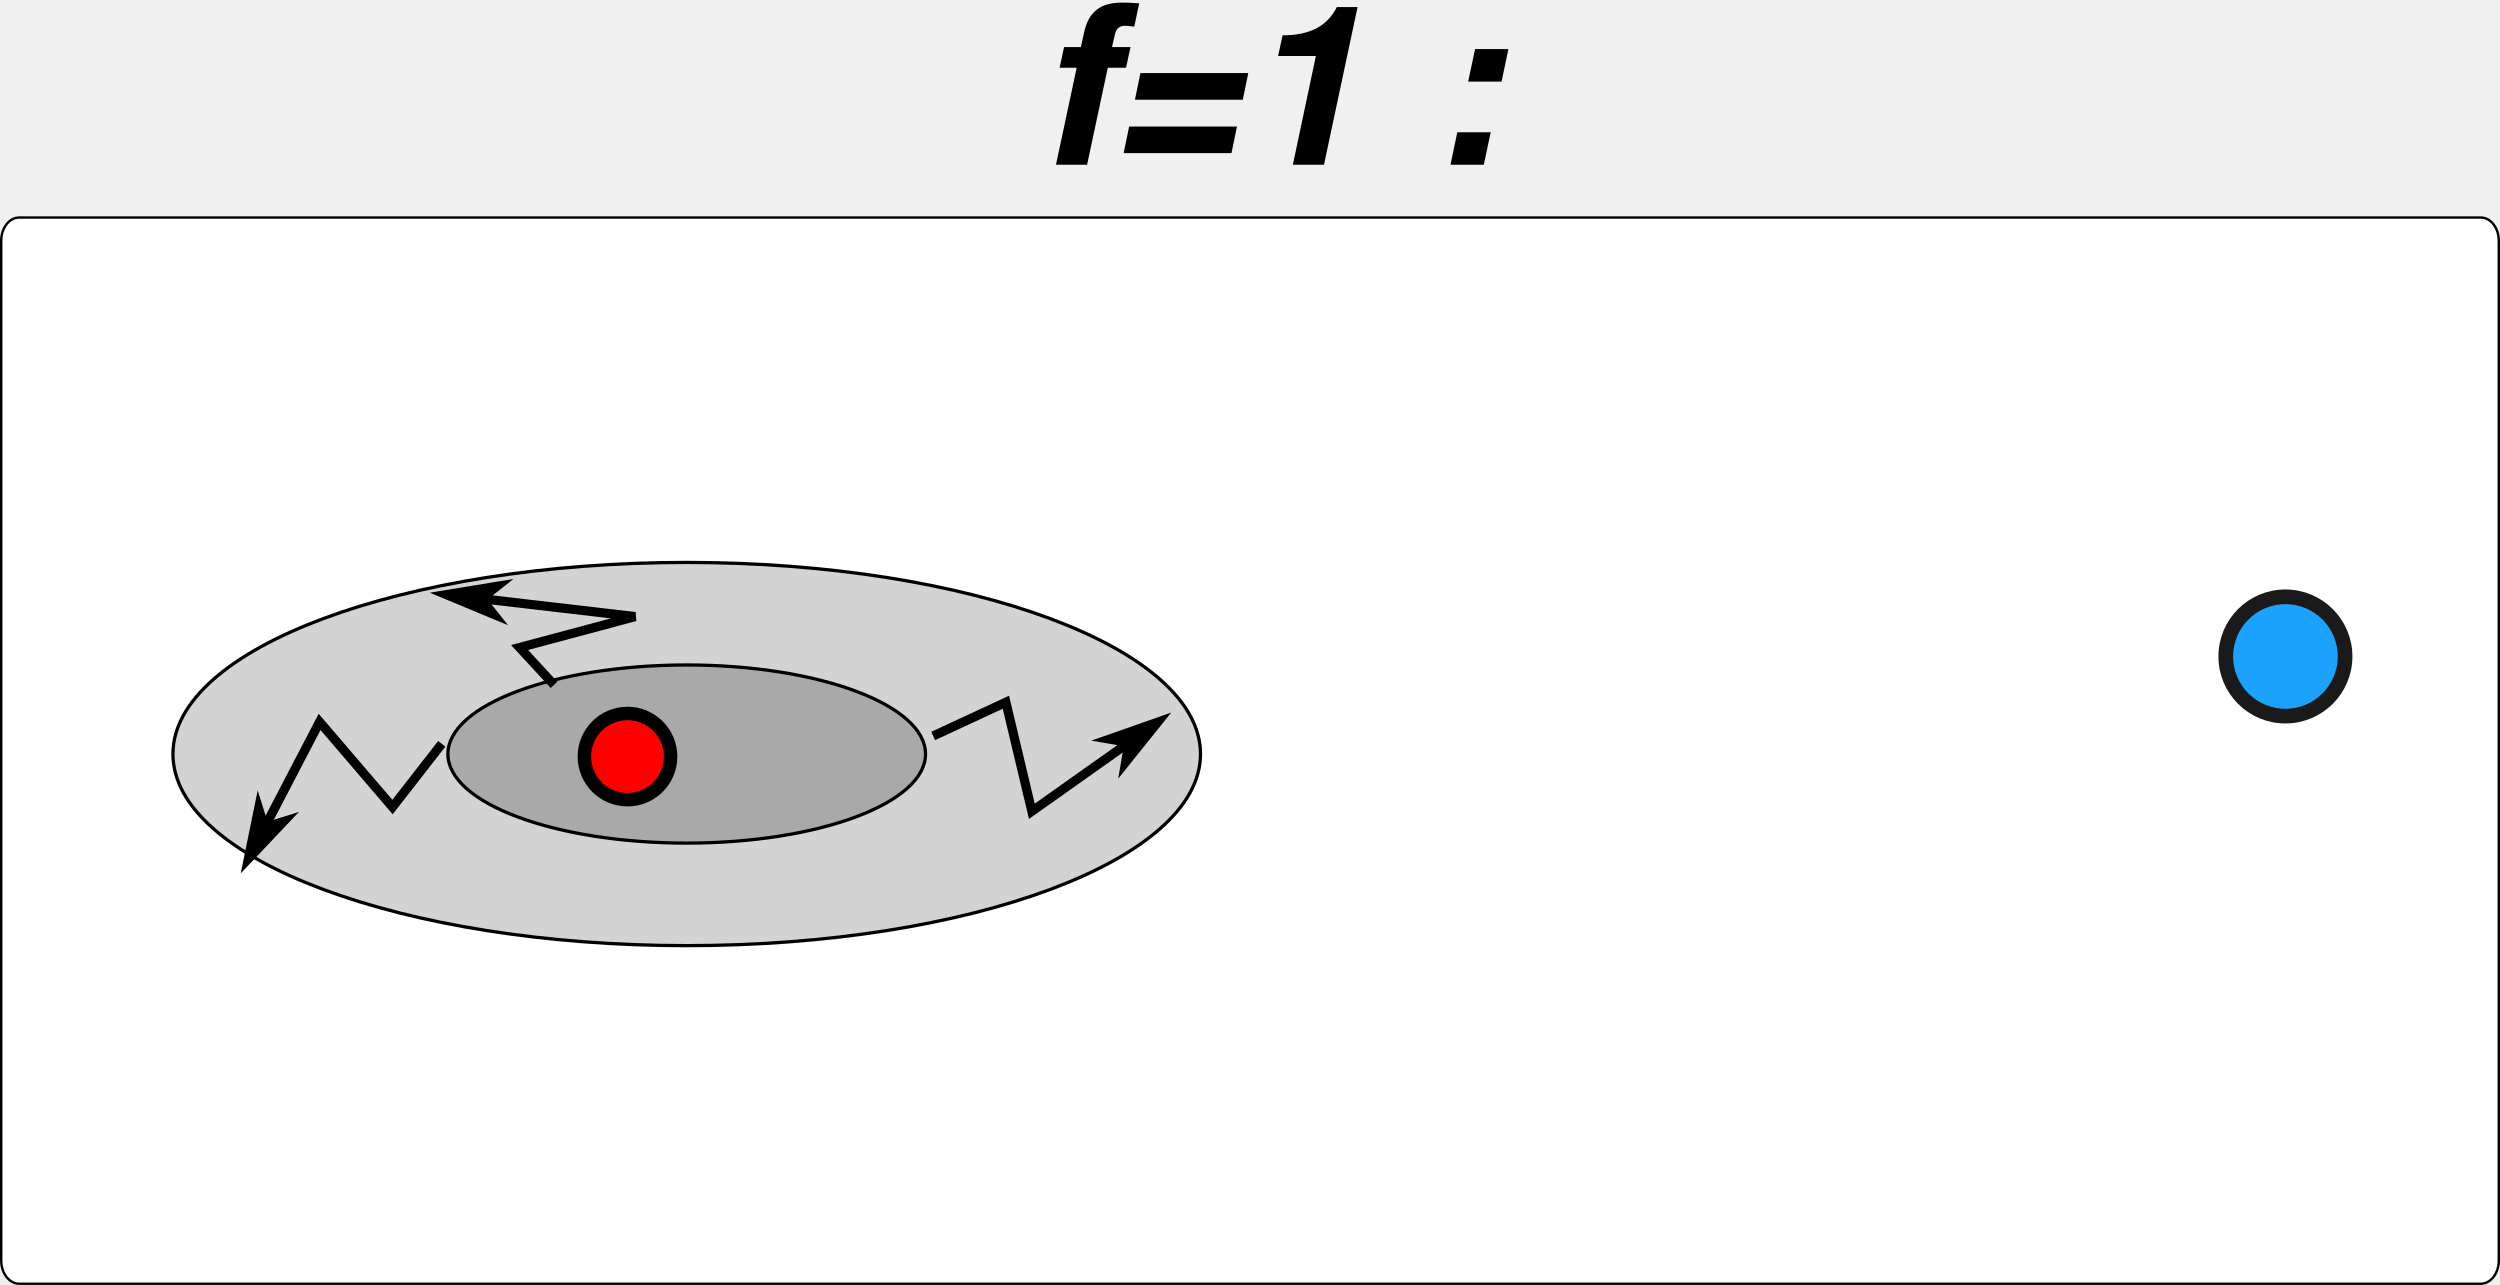
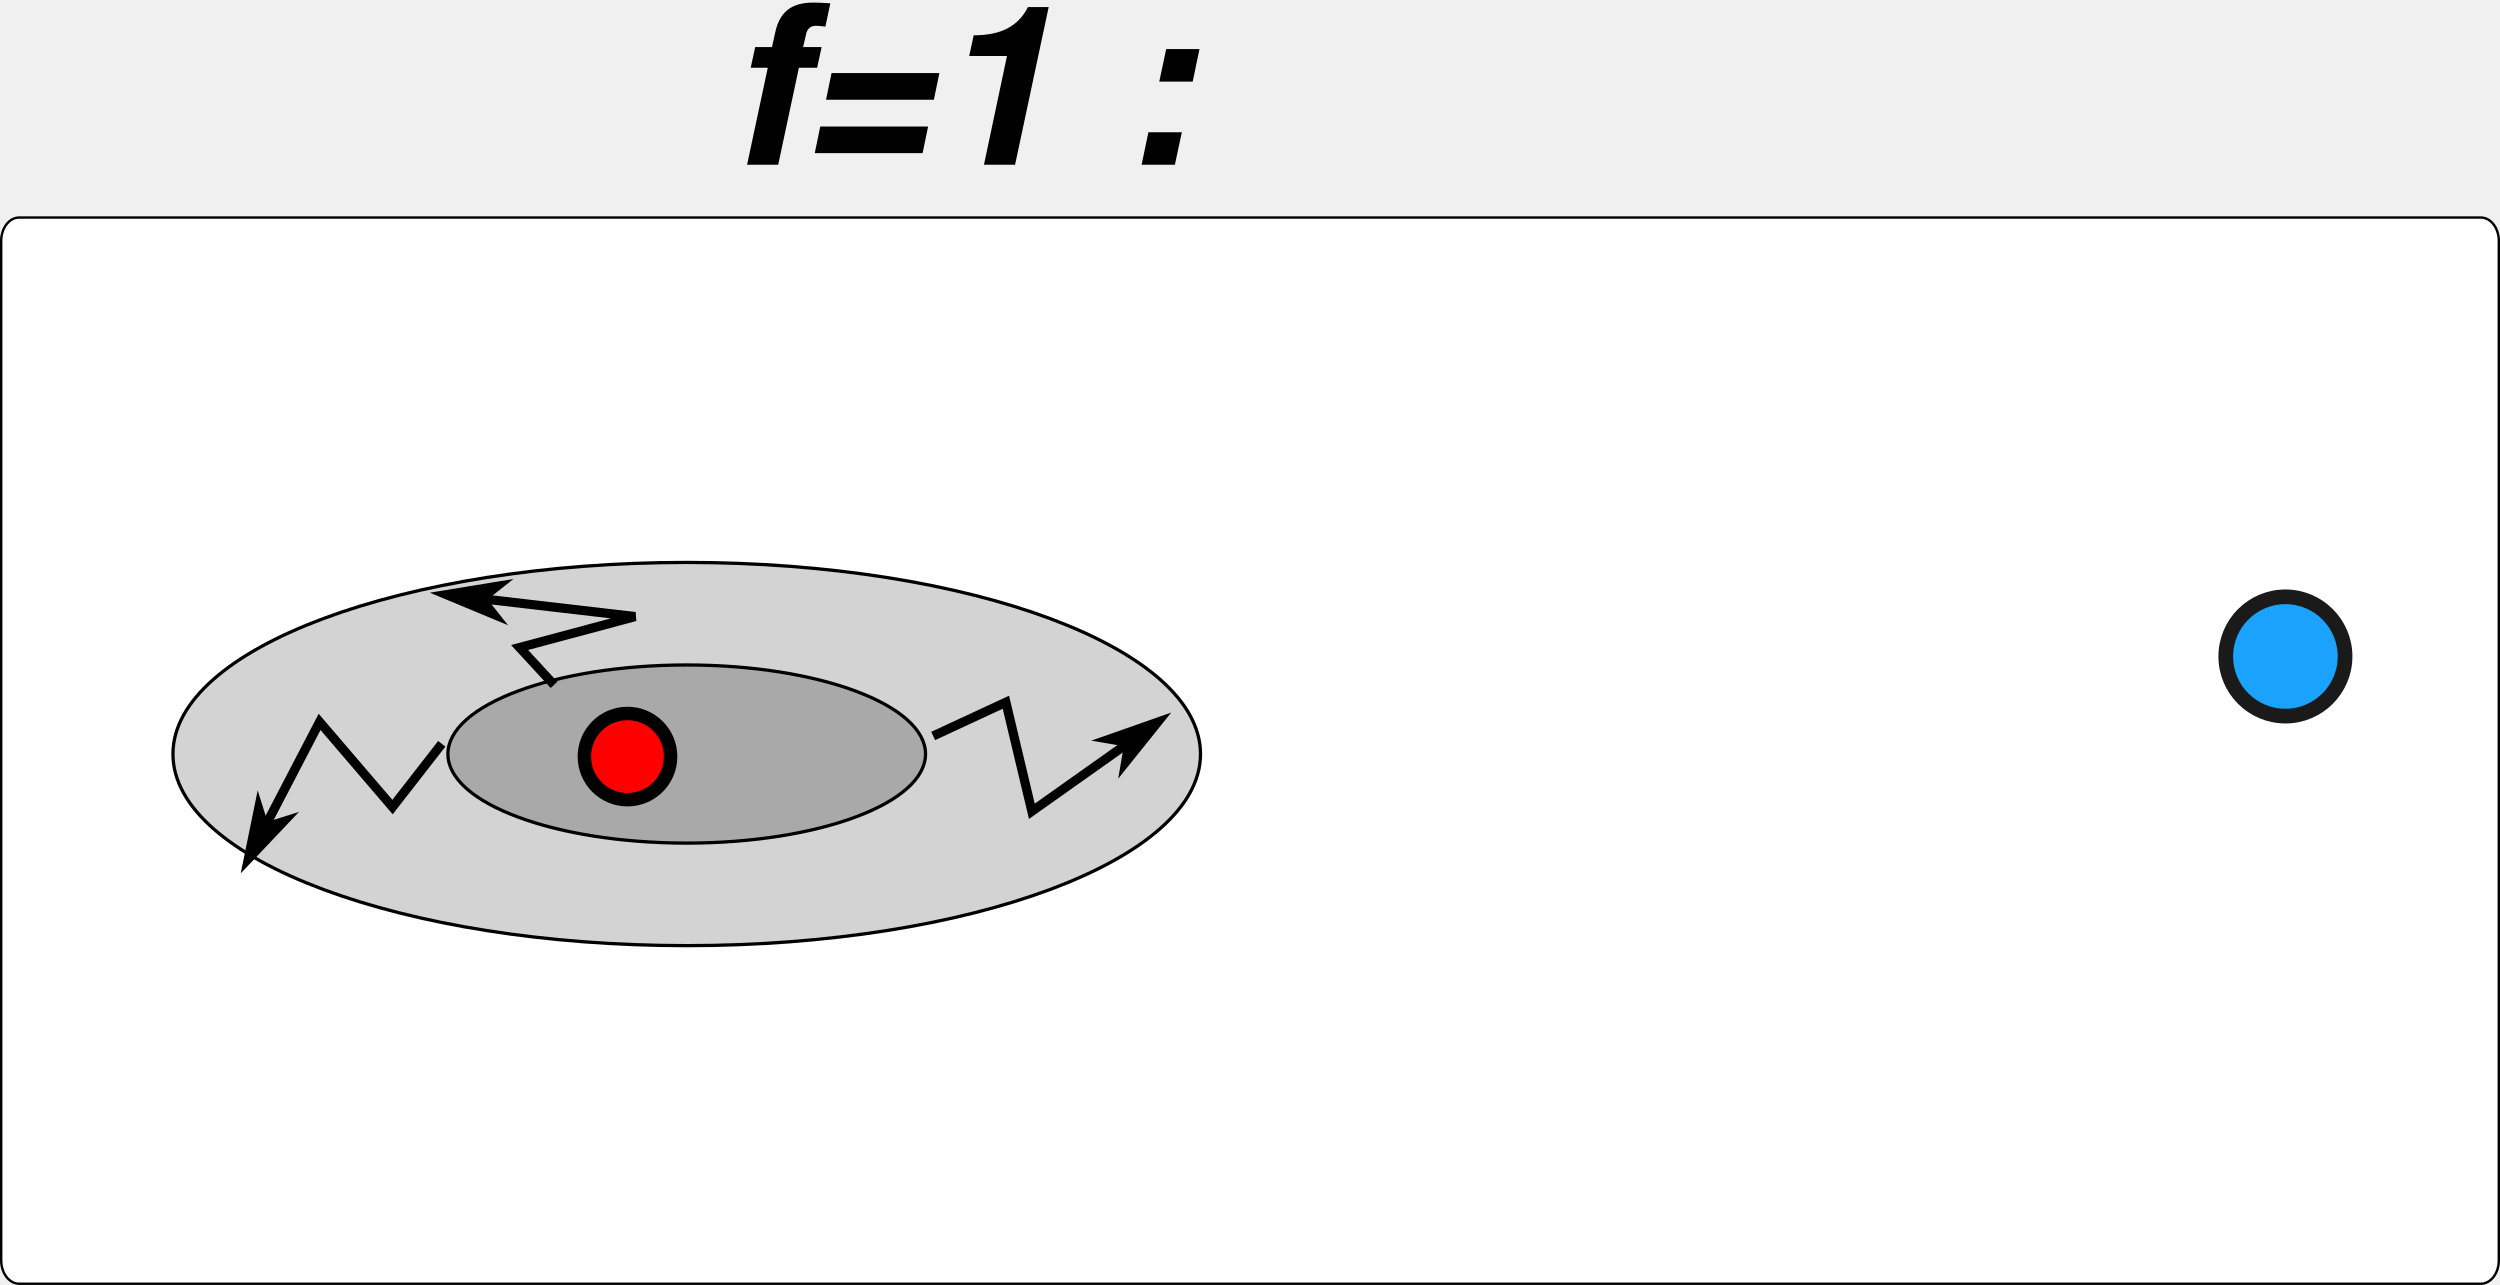
<svg xmlns="http://www.w3.org/2000/svg" width="76.162mm" height="39.146mm" viewBox="0 0 269.866 138.706" id="svg3735" version="1.1">
  <defs id="defs3737">
    <marker orient="auto" refY="0" refX="0" id="Arrow1Mend-55" style="overflow:visible">
      <path id="path6106-6" d="M 0,0 5,-5 -12.5,0 5,5 0,0 Z" style="fill-rule:evenodd;stroke:#000000;stroke-width:1pt" transform="matrix(-0.4,0,0,-0.4,-4,0)" />
    </marker>
    <marker orient="auto" refY="0" refX="0" id="Arrow1Mend-55-3" style="overflow:visible">
      <path id="path6106-6-6" d="M 0,0 5,-5 -12.5,0 5,5 0,0 Z" style="fill-rule:evenodd;stroke:#000000;stroke-width:1pt" transform="matrix(-0.4,0,0,-0.4,-4,0)" />
    </marker>
    <marker orient="auto" refY="0" refX="0" id="marker3825" style="overflow:visible">
      <path id="path3827" d="M 0,0 5,-5 -12.5,0 5,5 0,0 Z" style="fill-rule:evenodd;stroke:#000000;stroke-width:1pt" transform="matrix(-0.4,0,0,-0.4,-4,0)" />
    </marker>
    <marker orient="auto" refY="0" refX="0" id="marker3829" style="overflow:visible">
      <path id="path3831" d="M 0,0 5,-5 -12.5,0 5,5 0,0 Z" style="fill-rule:evenodd;stroke:#000000;stroke-width:1pt" transform="matrix(-0.4,0,0,-0.4,-4,0)" />
    </marker>
  </defs>
  <g id="layer1" transform="translate(-274.9289,-604.3294)">
    <rect style="color:#000000;display:inline;overflow:visible;visibility:visible;fill:#ffffff;fill-opacity:1;fill-rule:nonzero;stroke:#000000;stroke-width:0.26;stroke-linecap:butt;stroke-linejoin:miter;stroke-miterlimit:4;stroke-dasharray:none;stroke-dashoffset:0;stroke-opacity:1;marker:none;enable-background:accumulate" id="rect3219-4" width="269.606" height="115.095" x="275.059" y="627.81" rx="1.944" ry="2.515" />
    <ellipse ry="20.683" rx="55.46" cy="685.725" cx="349.058" style="color:#000000;display:inline;overflow:visible;visibility:visible;fill:#d3d3d3;stroke:#000000;stroke-width:0.354;stroke-linecap:butt;stroke-linejoin:miter;stroke-miterlimit:4;stroke-dasharray:none;stroke-dashoffset:0;stroke-opacity:1;marker:none;enable-background:accumulate" id="path6605-2-8-3-0-7" />
    <ellipse ry="9.614" rx="25.779" cy="685.725" cx="349.058" style="color:#000000;display:inline;overflow:visible;visibility:visible;fill:#a9a9a9;stroke:#000000;stroke-width:0.354;stroke-linecap:butt;stroke-linejoin:miter;stroke-miterlimit:4;stroke-dasharray:none;stroke-dashoffset:0;stroke-opacity:1;marker:none;enable-background:accumulate" id="path6605-2-8-3-0" />
    <circle r="4.655" cy="686" cx="342.664" style="color:#000000;display:inline;overflow:visible;visibility:visible;fill:#ff0000;fill-opacity:1;fill-rule:evenodd;stroke:#000000;stroke-width:1.45;marker:none;enable-background:accumulate" id="path2985-54-8-7" />
-     <text xml:space="preserve" style="color:#000000;font-style:italic;font-variant:normal;font-weight:bold;font-stretch:normal;font-size:24px;line-height:125%;font-family:'Nimbus Sans L';-inkscape-font-specification:'Nimbus Sans L Bold Italic';text-indent:0;text-align:end;text-decoration:none;text-decoration-line:none;letter-spacing:normal;word-spacing:normal;text-transform:none;direction:ltr;block-progression:tb;writing-mode:lr-tb;baseline-shift:baseline;text-anchor:end;display:inline;overflow:visible;visibility:visible;fill:#000000;fill-opacity:1;fill-rule:nonzero;stroke:none;stroke-width:1.17;marker:none;enable-background:accumulate" x="476.808" y="622.113" id="text3579-9">
-       <tspan id="tspan3581-2" x="476.808" y="622.113">f=1 : </tspan>
+     <text xml:space="preserve" style="color:#000000;font-style:italic;font-variant:normal;font-weight:bold;font-stretch:normal;font-size:24px;line-height:125%;font-family:'Nimbus Sans L';-inkscape-font-specification:'Nimbus Sans L Bold Italic';text-indent:0;text-align:end;text-decoration:none;text-decoration-line:none;letter-spacing:normal;word-spacing:normal;text-transform:none;direction:ltr;block-progression:tb;writing-mode:lr-tb;baseline-shift:baseline;text-anchor:end;display:inline;overflow:visible;visibility:visible;fill:#000000;fill-opacity:1;fill-rule:nonzero;stroke:none;stroke-width:1.17;marker:none;enable-background:accumulate" x="436.808" y="622.113" id="text3579-9">
+       <tspan id="tspan3581-2" x="443.465" y="622.113">f=1 : </tspan>
    </text>
    <circle r="6.439" cy="675.192" cx="521.631" style="color:#000000;display:inline;overflow:visible;visibility:visible;opacity:0.898;fill:#0197fd;fill-opacity:1;fill-rule:evenodd;stroke:#000000;stroke-width:1.586;stroke-miterlimit:4;stroke-dasharray:none;marker:none;enable-background:accumulate" id="path5769-6-3-2" />
    <path style="display:inline;fill:none;stroke:#000000;stroke-width:0.99;stroke-linecap:butt;stroke-linejoin:miter;stroke-miterlimit:4;stroke-dasharray:none;stroke-opacity:1;marker-end:url(#Arrow1Mend-55-3)" d="m 375.66,683.775 7.85,-3.644 2.803,11.774 13.456,-9.532" id="path4056-9" />
    <path style="display:inline;fill:none;stroke:#000000;stroke-width:0.99;stroke-linecap:butt;stroke-linejoin:miter;stroke-miterlimit:4;stroke-dasharray:none;stroke-opacity:1;marker-end:url(#Arrow1Mend-55-3)" d="m 322.617,684.62 -5.317,6.828 -7.873,-9.193 -7.615,14.627" id="path4056-9-0" />
    <path style="display:inline;fill:none;stroke:#000000;stroke-width:0.99;stroke-linecap:butt;stroke-linejoin:miter;stroke-miterlimit:4;stroke-dasharray:none;stroke-opacity:1;marker-end:url(#Arrow1Mend-55-3)" d="m 334.735,678.257 -3.719,-4.03 12.475,-3.339 -20.229,-2.354" id="path4056-9-4" />
  </g>
</svg>
